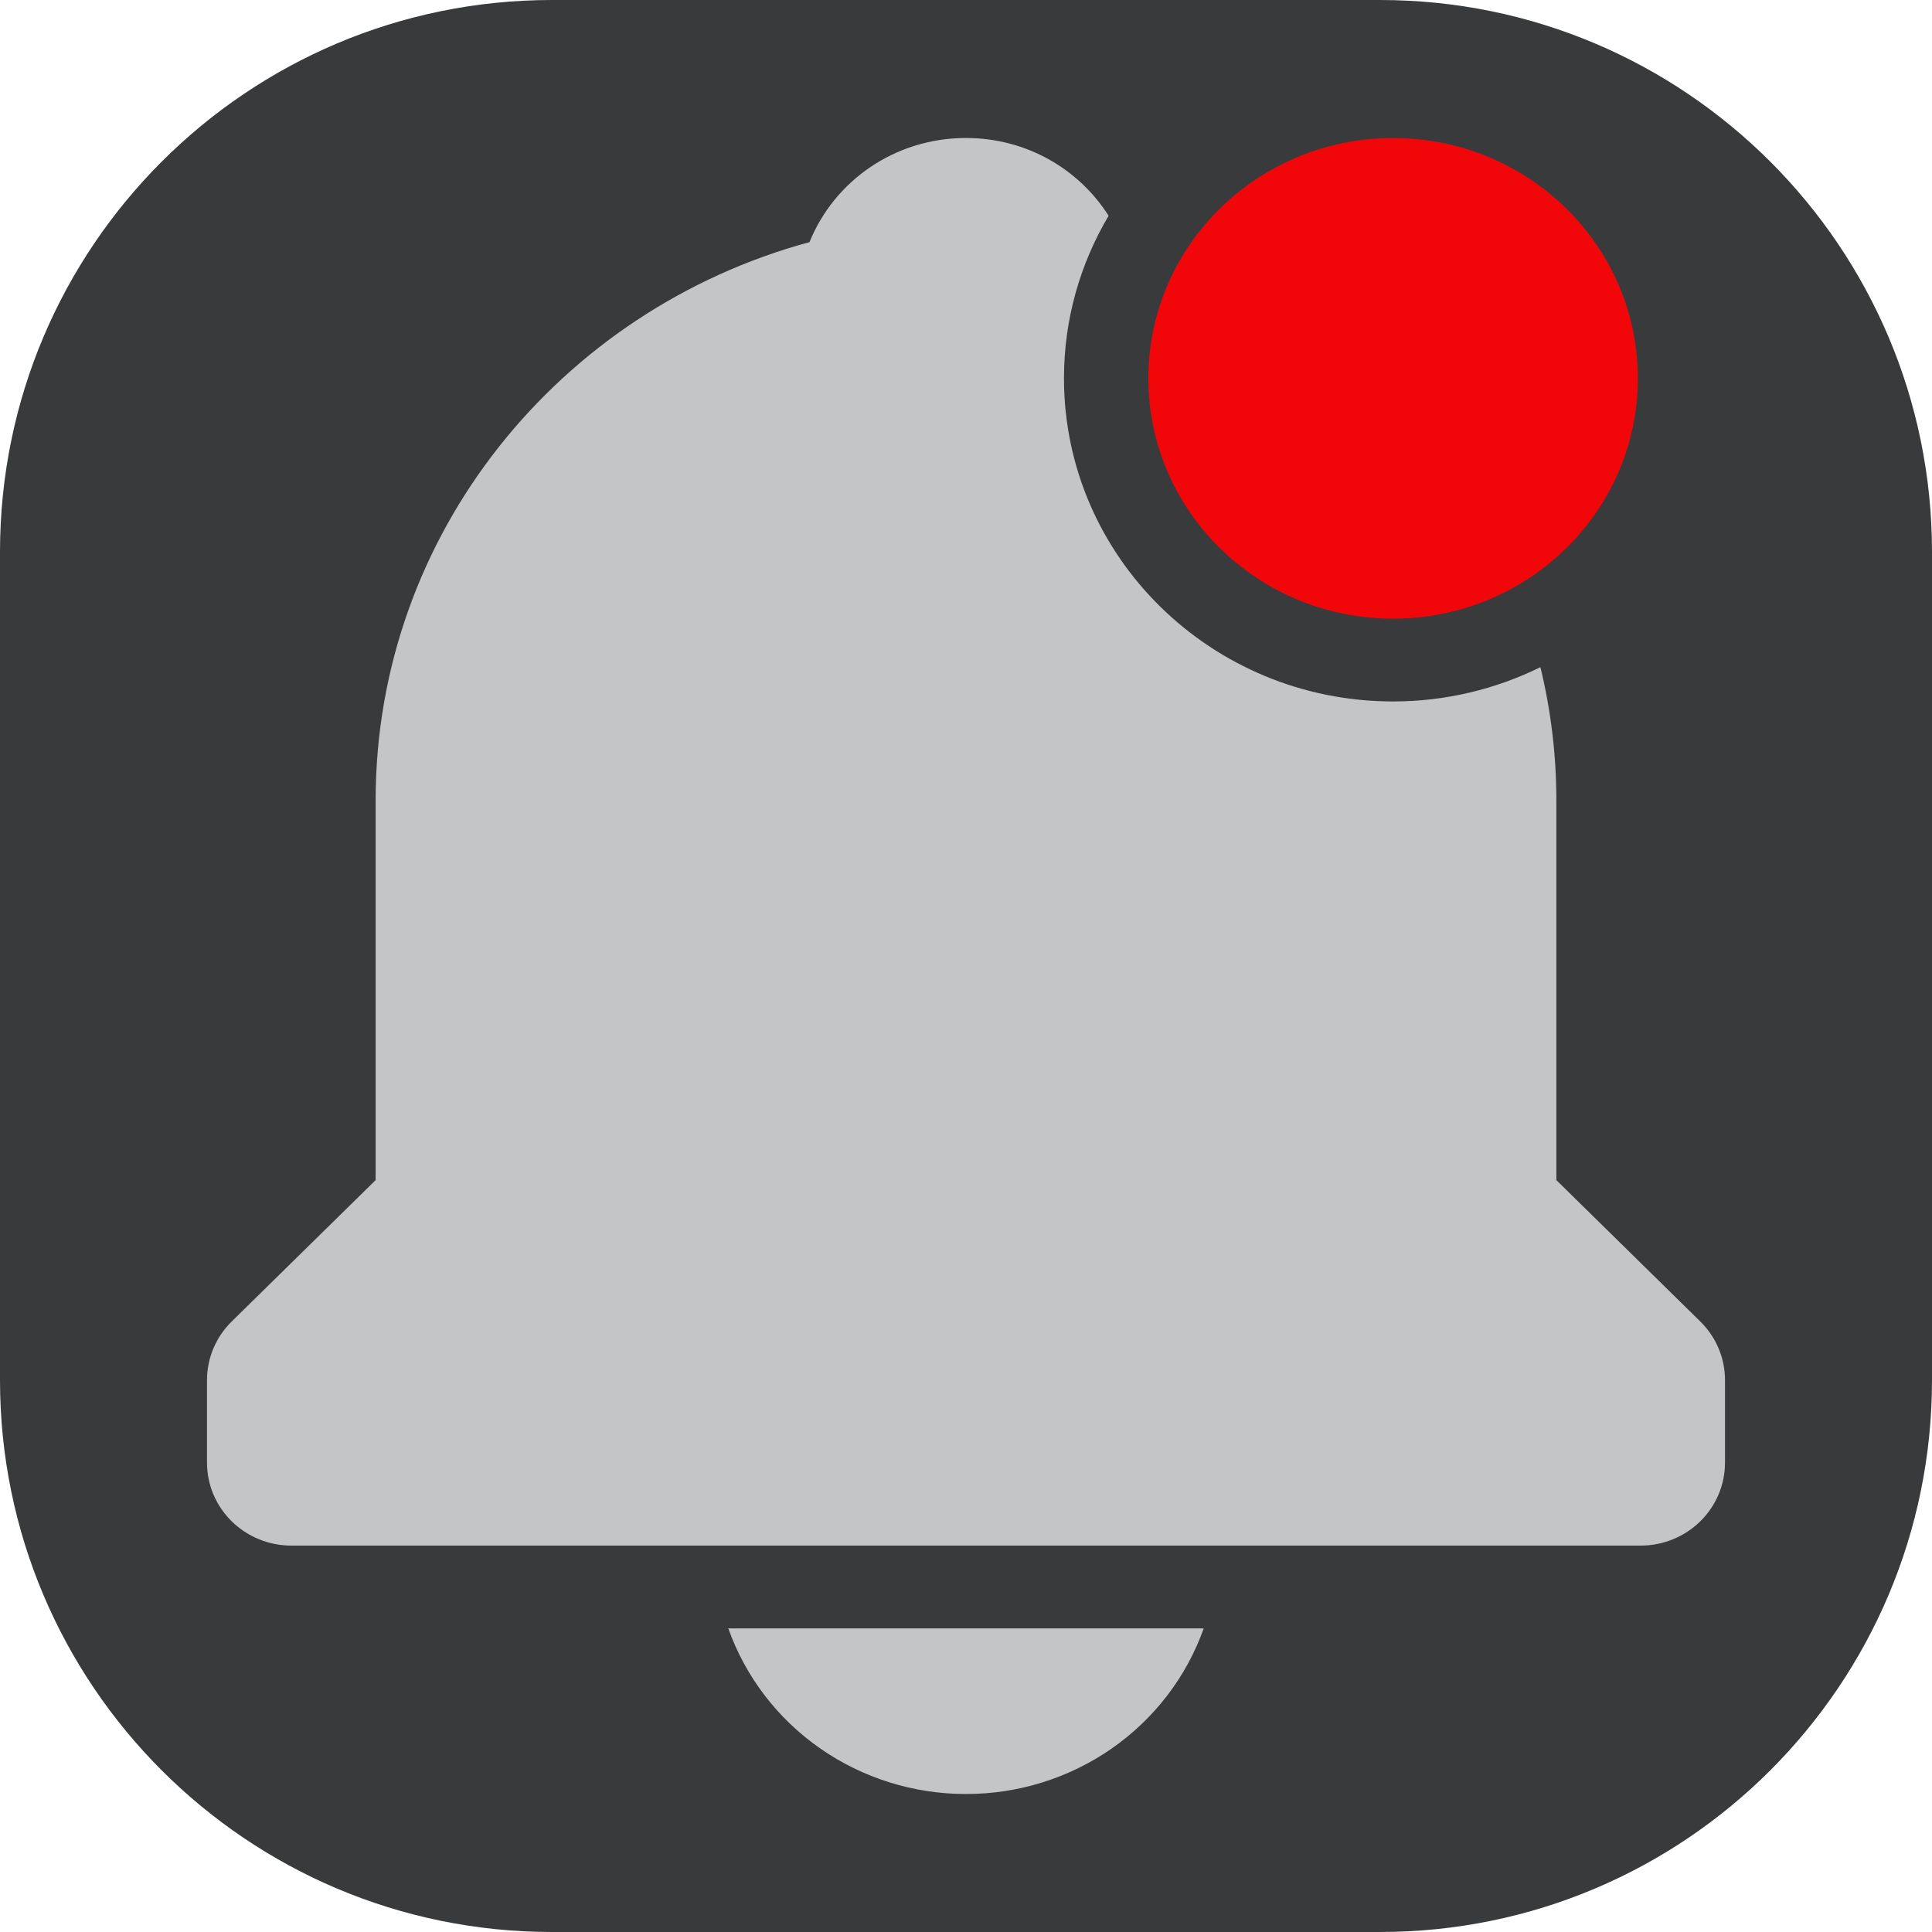
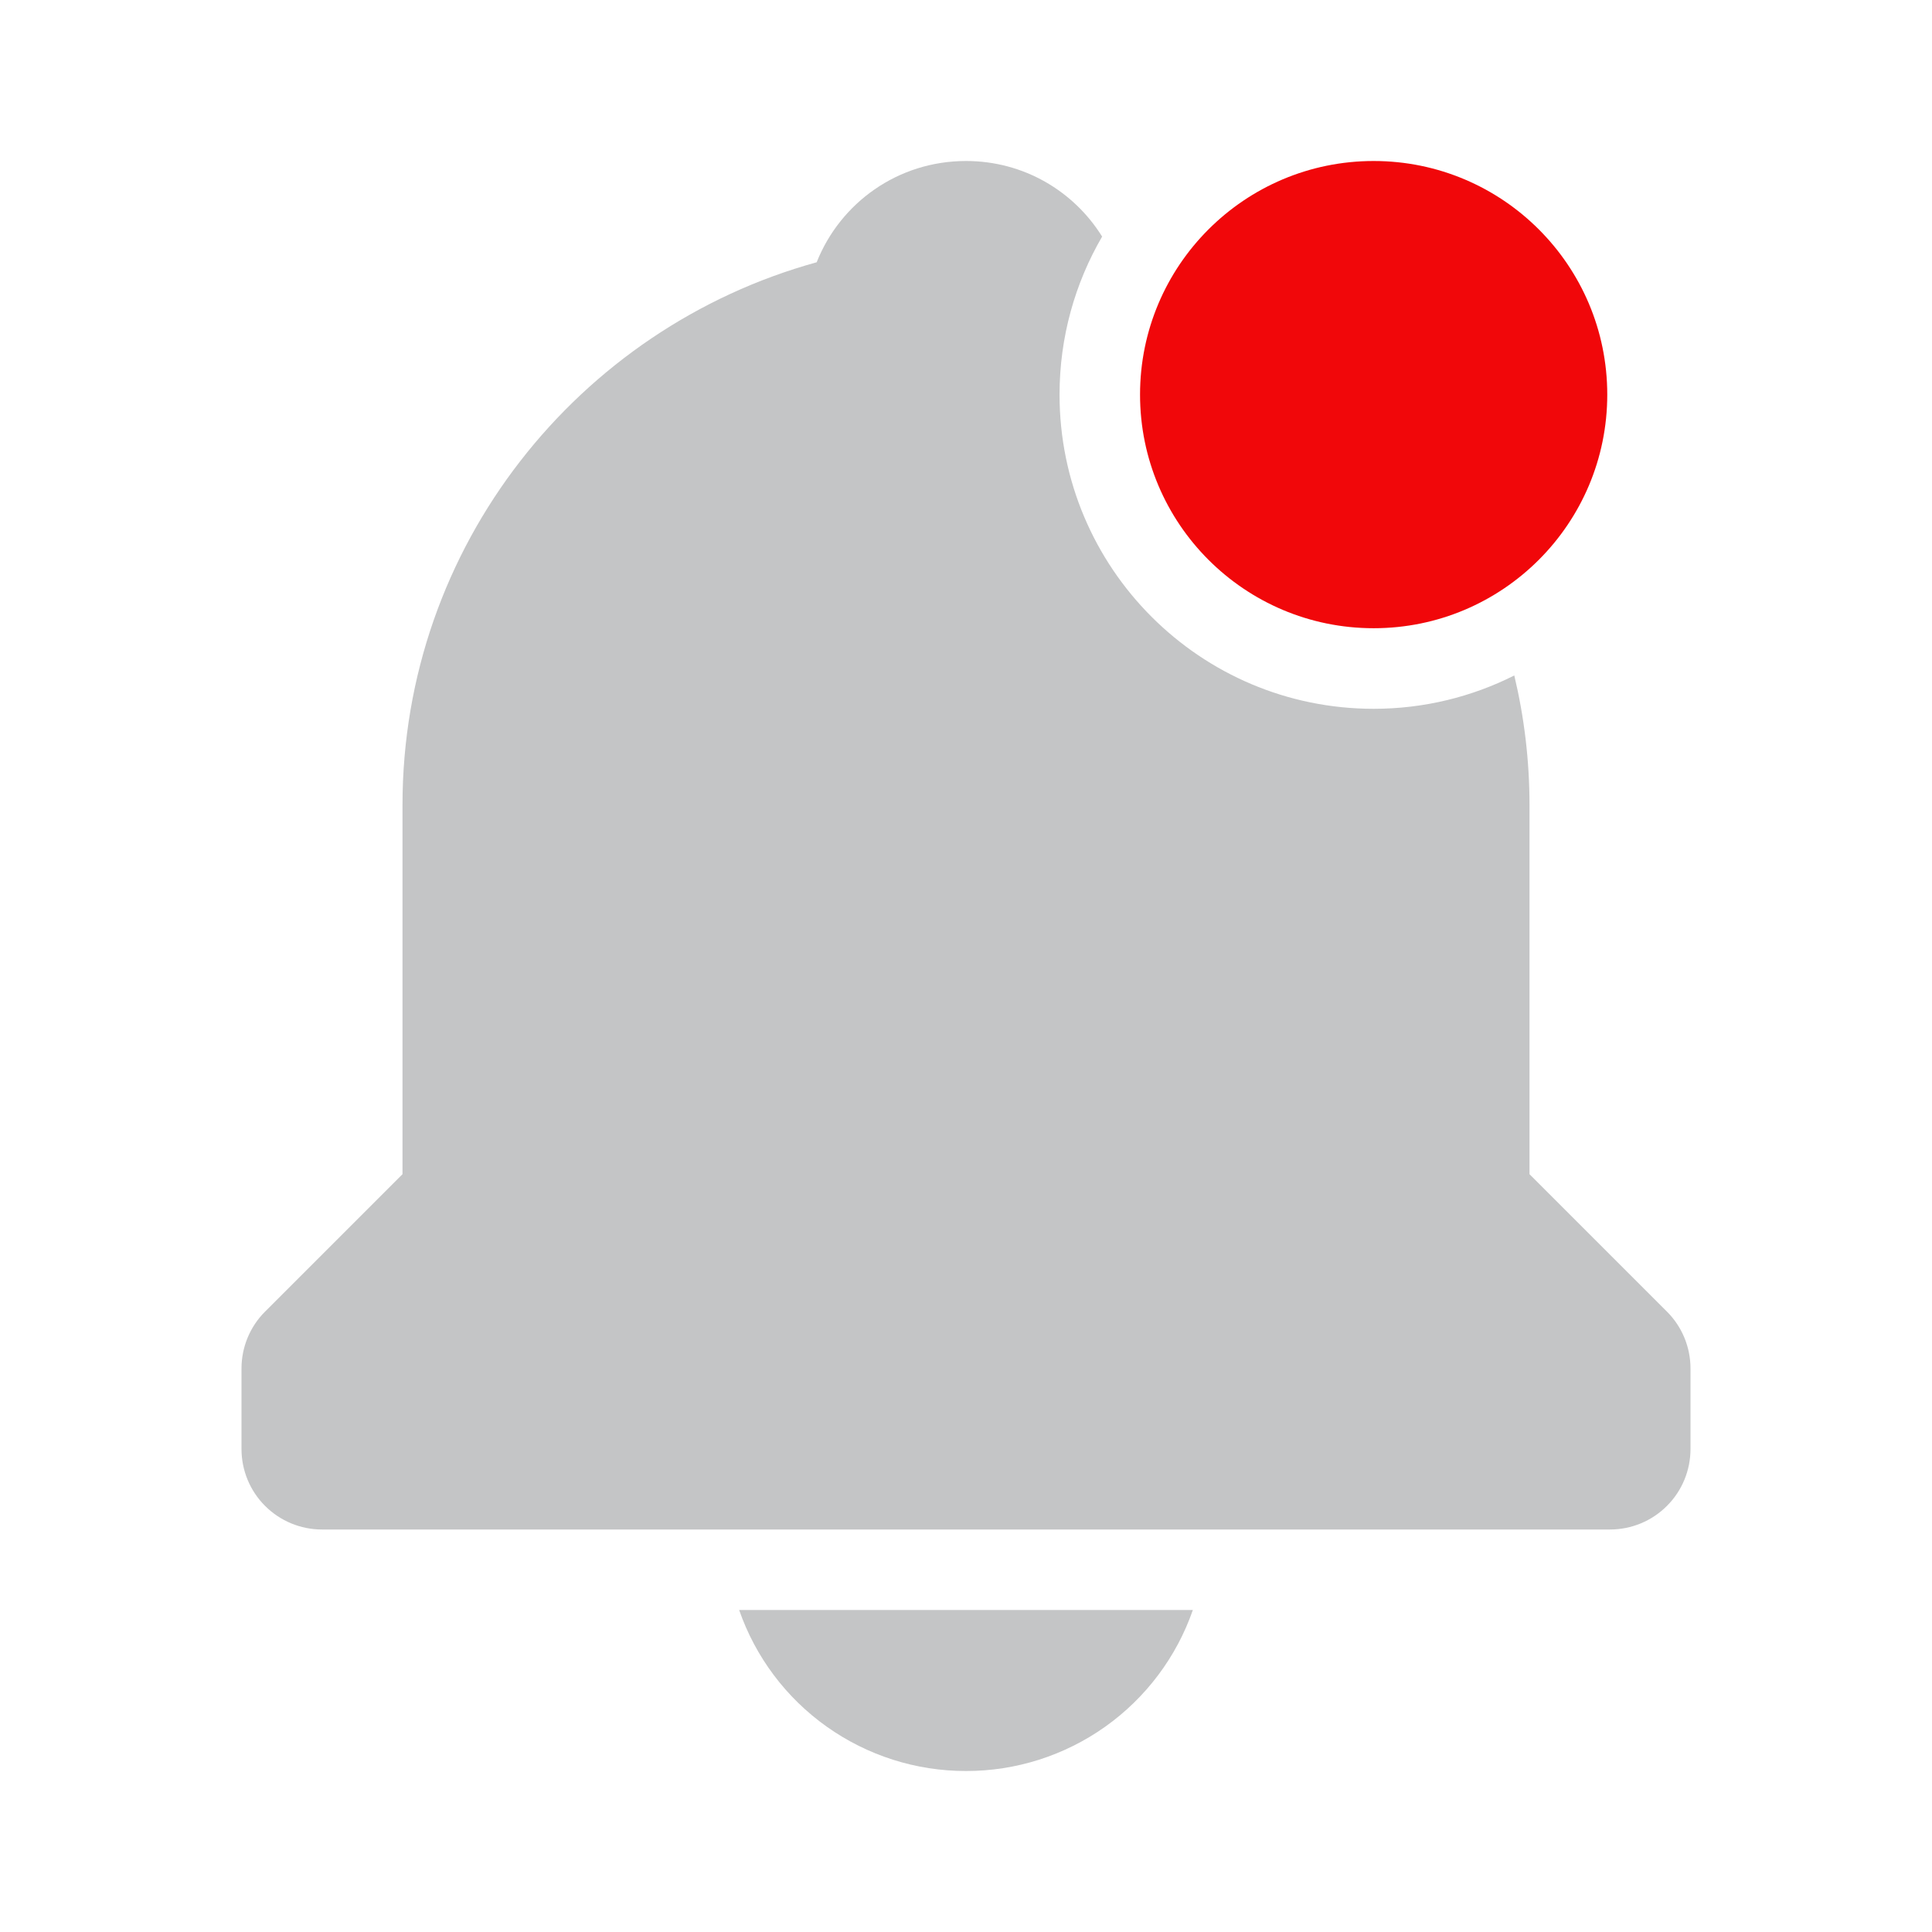
- <svg xmlns="http://www.w3.org/2000/svg" width="28" height="28" viewBox="0 0 28 28" fill="none">
-   <rect width="28" height="28" rx="8" fill="#383A3B" />
-   <ellipse cx="20.19" cy="5.483" rx="3.547" ry="3.483" fill="#F1070A" />
-   <path d="M17.445 23.6C17.196 24.302 16.73 24.91 16.113 25.34C15.495 25.77 14.757 26.001 14 26C13.243 26.001 12.505 25.77 11.887 25.34C11.27 24.91 10.804 24.302 10.555 23.6H17.445ZM14 2C14.877 2 15.637 2.451 16.067 3.127C15.656 3.819 15.42 4.624 15.42 5.483C15.421 8.069 17.556 10.166 20.19 10.166C20.958 10.166 21.683 9.985 22.325 9.669C22.475 10.289 22.556 10.935 22.556 11.6V17.103L24.642 19.152C24.871 19.377 25 19.682 25 20V21.2C25 21.518 24.871 21.823 24.642 22.048C24.413 22.273 24.102 22.4 23.778 22.4H4.222C3.898 22.4 3.587 22.273 3.358 22.048C3.129 21.823 3 21.518 3 21.2V20C3 19.682 3.129 19.377 3.358 19.152L5.444 17.103V11.6C5.444 7.74 8.115 4.489 11.732 3.509C12.09 2.624 12.966 2 14 2Z" fill="#C4C5C6" />
+ <svg xmlns="http://www.w3.org/2000/svg" width="24" height="24" viewBox="0 0 24 24" fill="none">
+   <circle cx="17.064" cy="4.902" r="2.902" fill="#F1070A" />
+   <path d="M14.818 20C14.615 20.585 14.233 21.092 13.729 21.45C13.223 21.809 12.619 22.001 12 22C11.381 22.001 10.777 21.809 10.271 21.45C9.766 21.092 9.385 20.585 9.182 20H14.818ZM12 2C12.718 2 13.34 2.375 13.691 2.939C13.355 3.516 13.162 4.187 13.162 4.902C13.162 7.057 14.909 8.805 17.064 8.805C17.693 8.805 18.286 8.655 18.811 8.391C18.934 8.907 19 9.446 19 10V14.586L20.707 16.293C20.895 16.48 21 16.735 21 17V18C21 18.265 20.895 18.52 20.707 18.707C20.52 18.895 20.265 19 20 19H4C3.735 19 3.481 18.895 3.293 18.707C3.105 18.52 3 18.265 3 18V17C3 16.735 3.105 16.48 3.293 16.293L5 14.586V10C5 6.783 7.185 4.074 10.145 3.258C10.438 2.52 11.154 2 12 2Z" fill="#C4C5C6" />
</svg>
